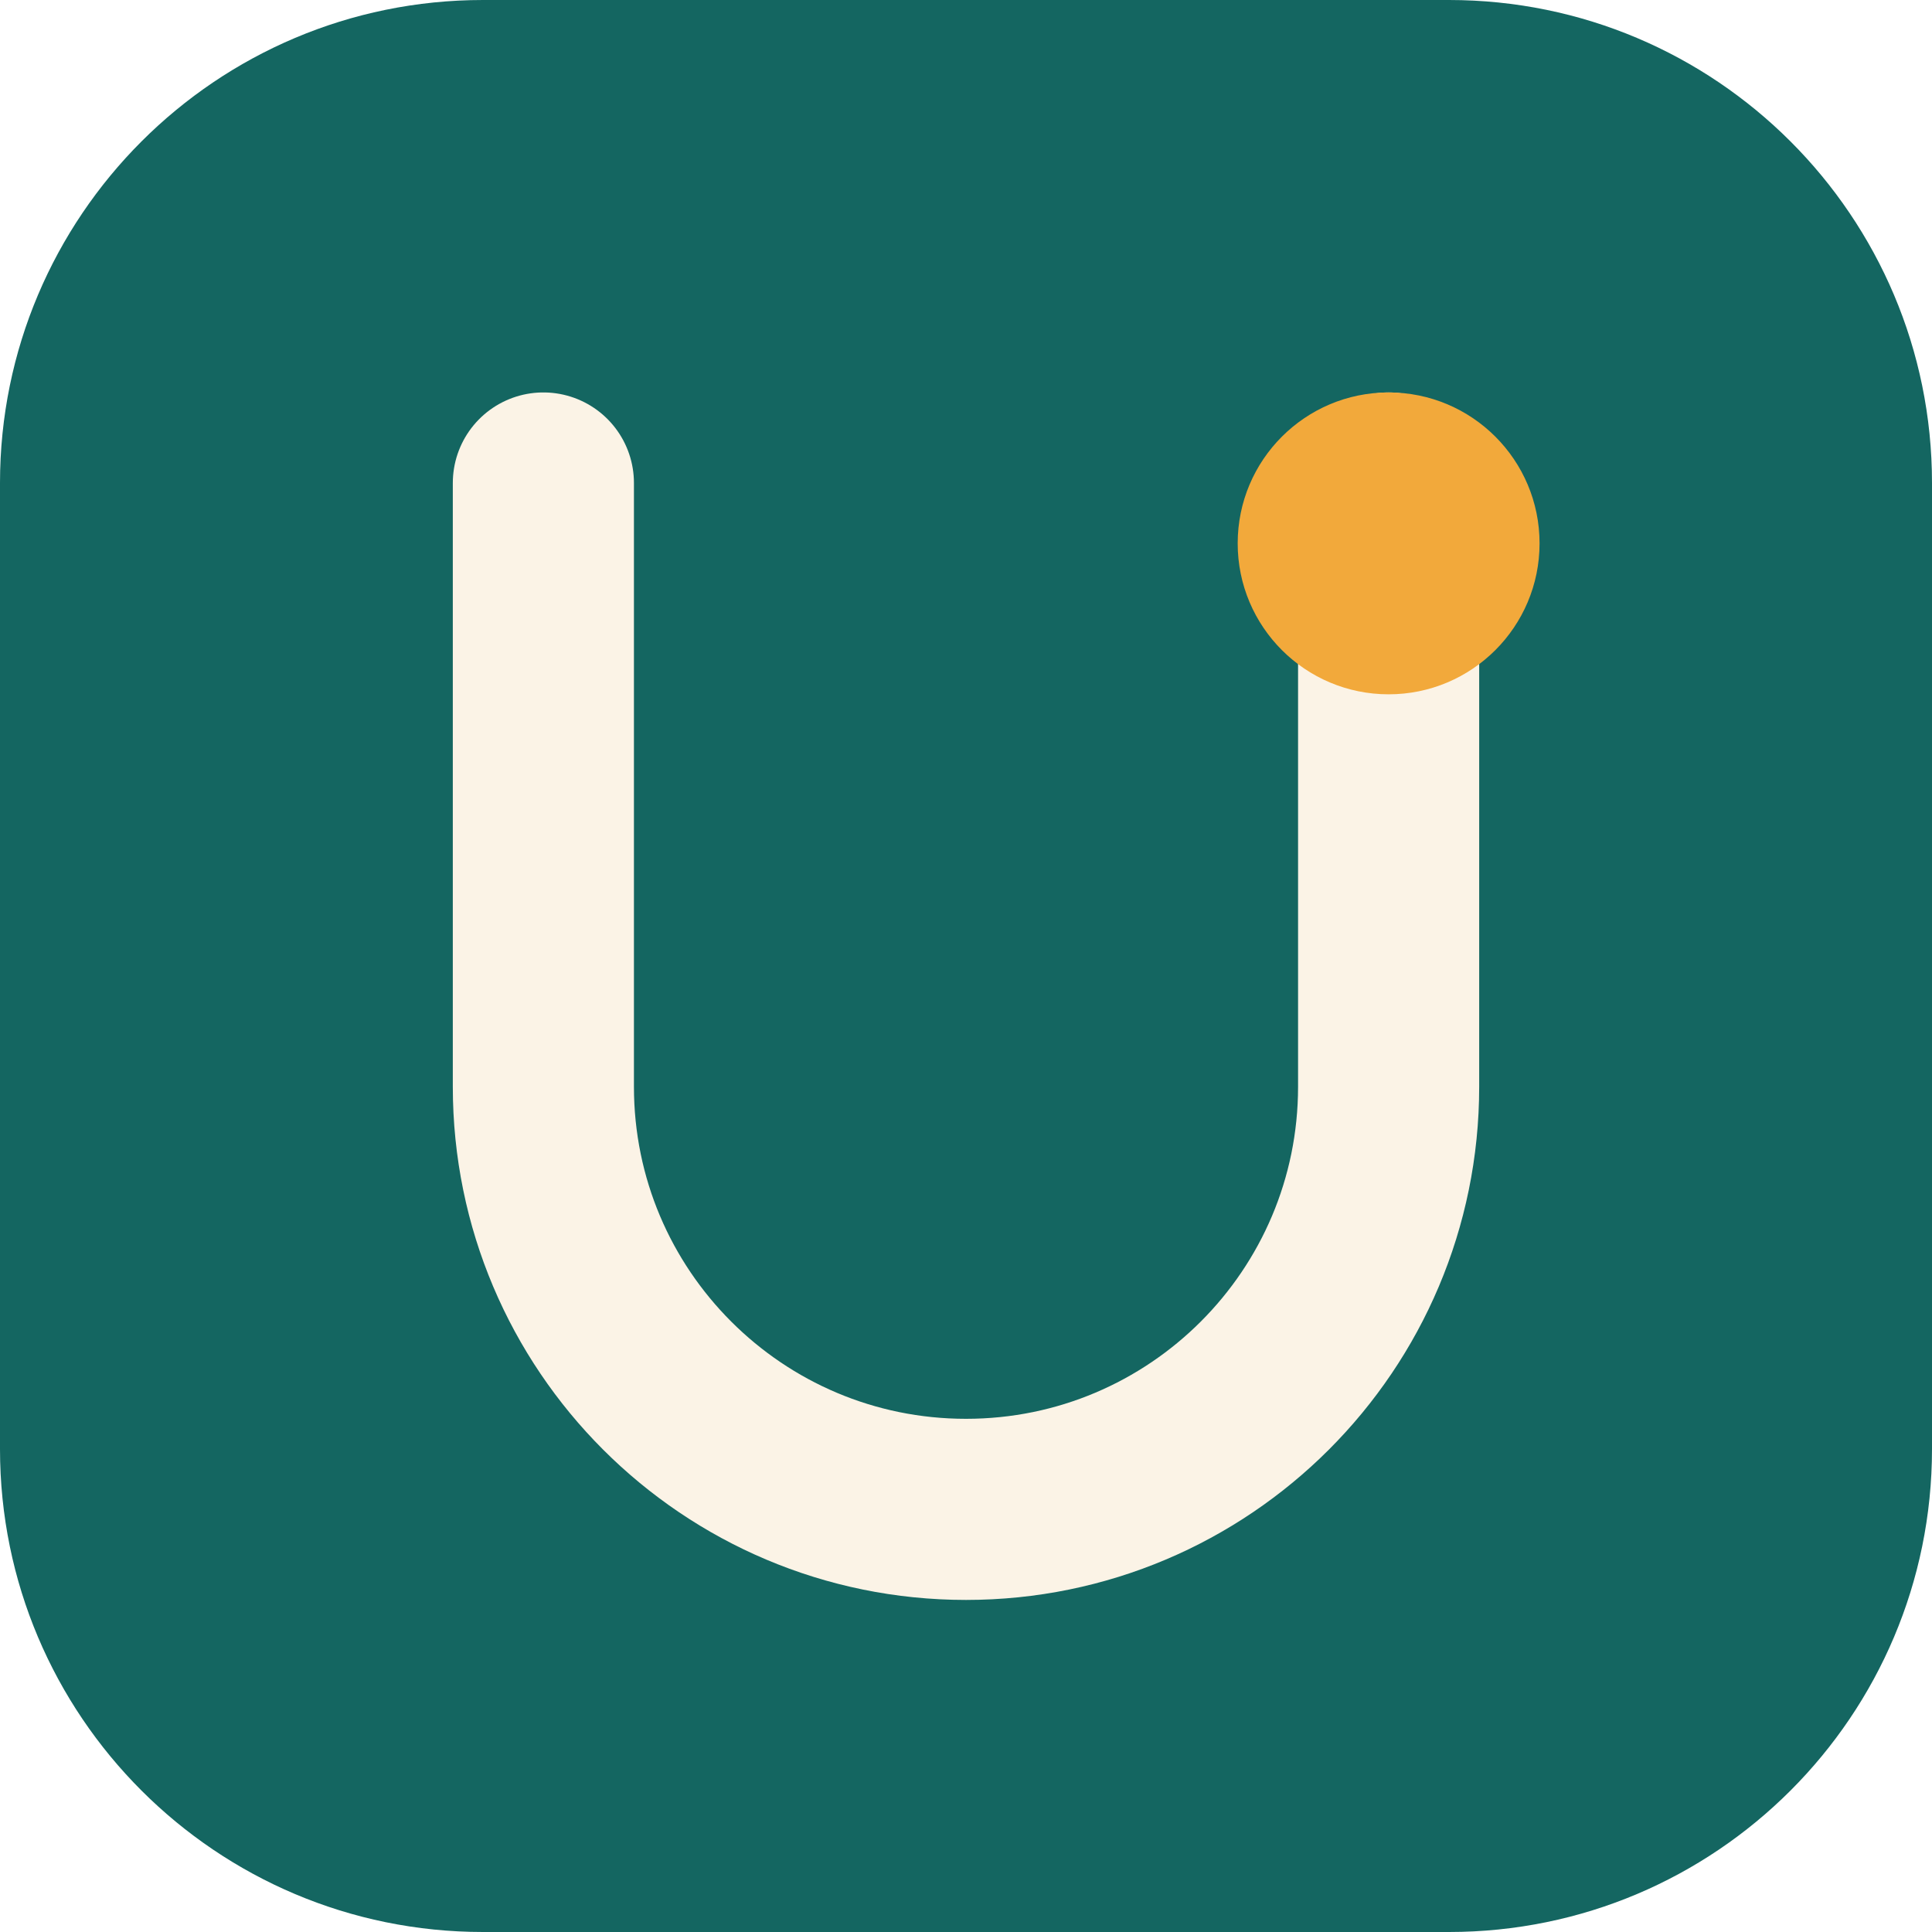
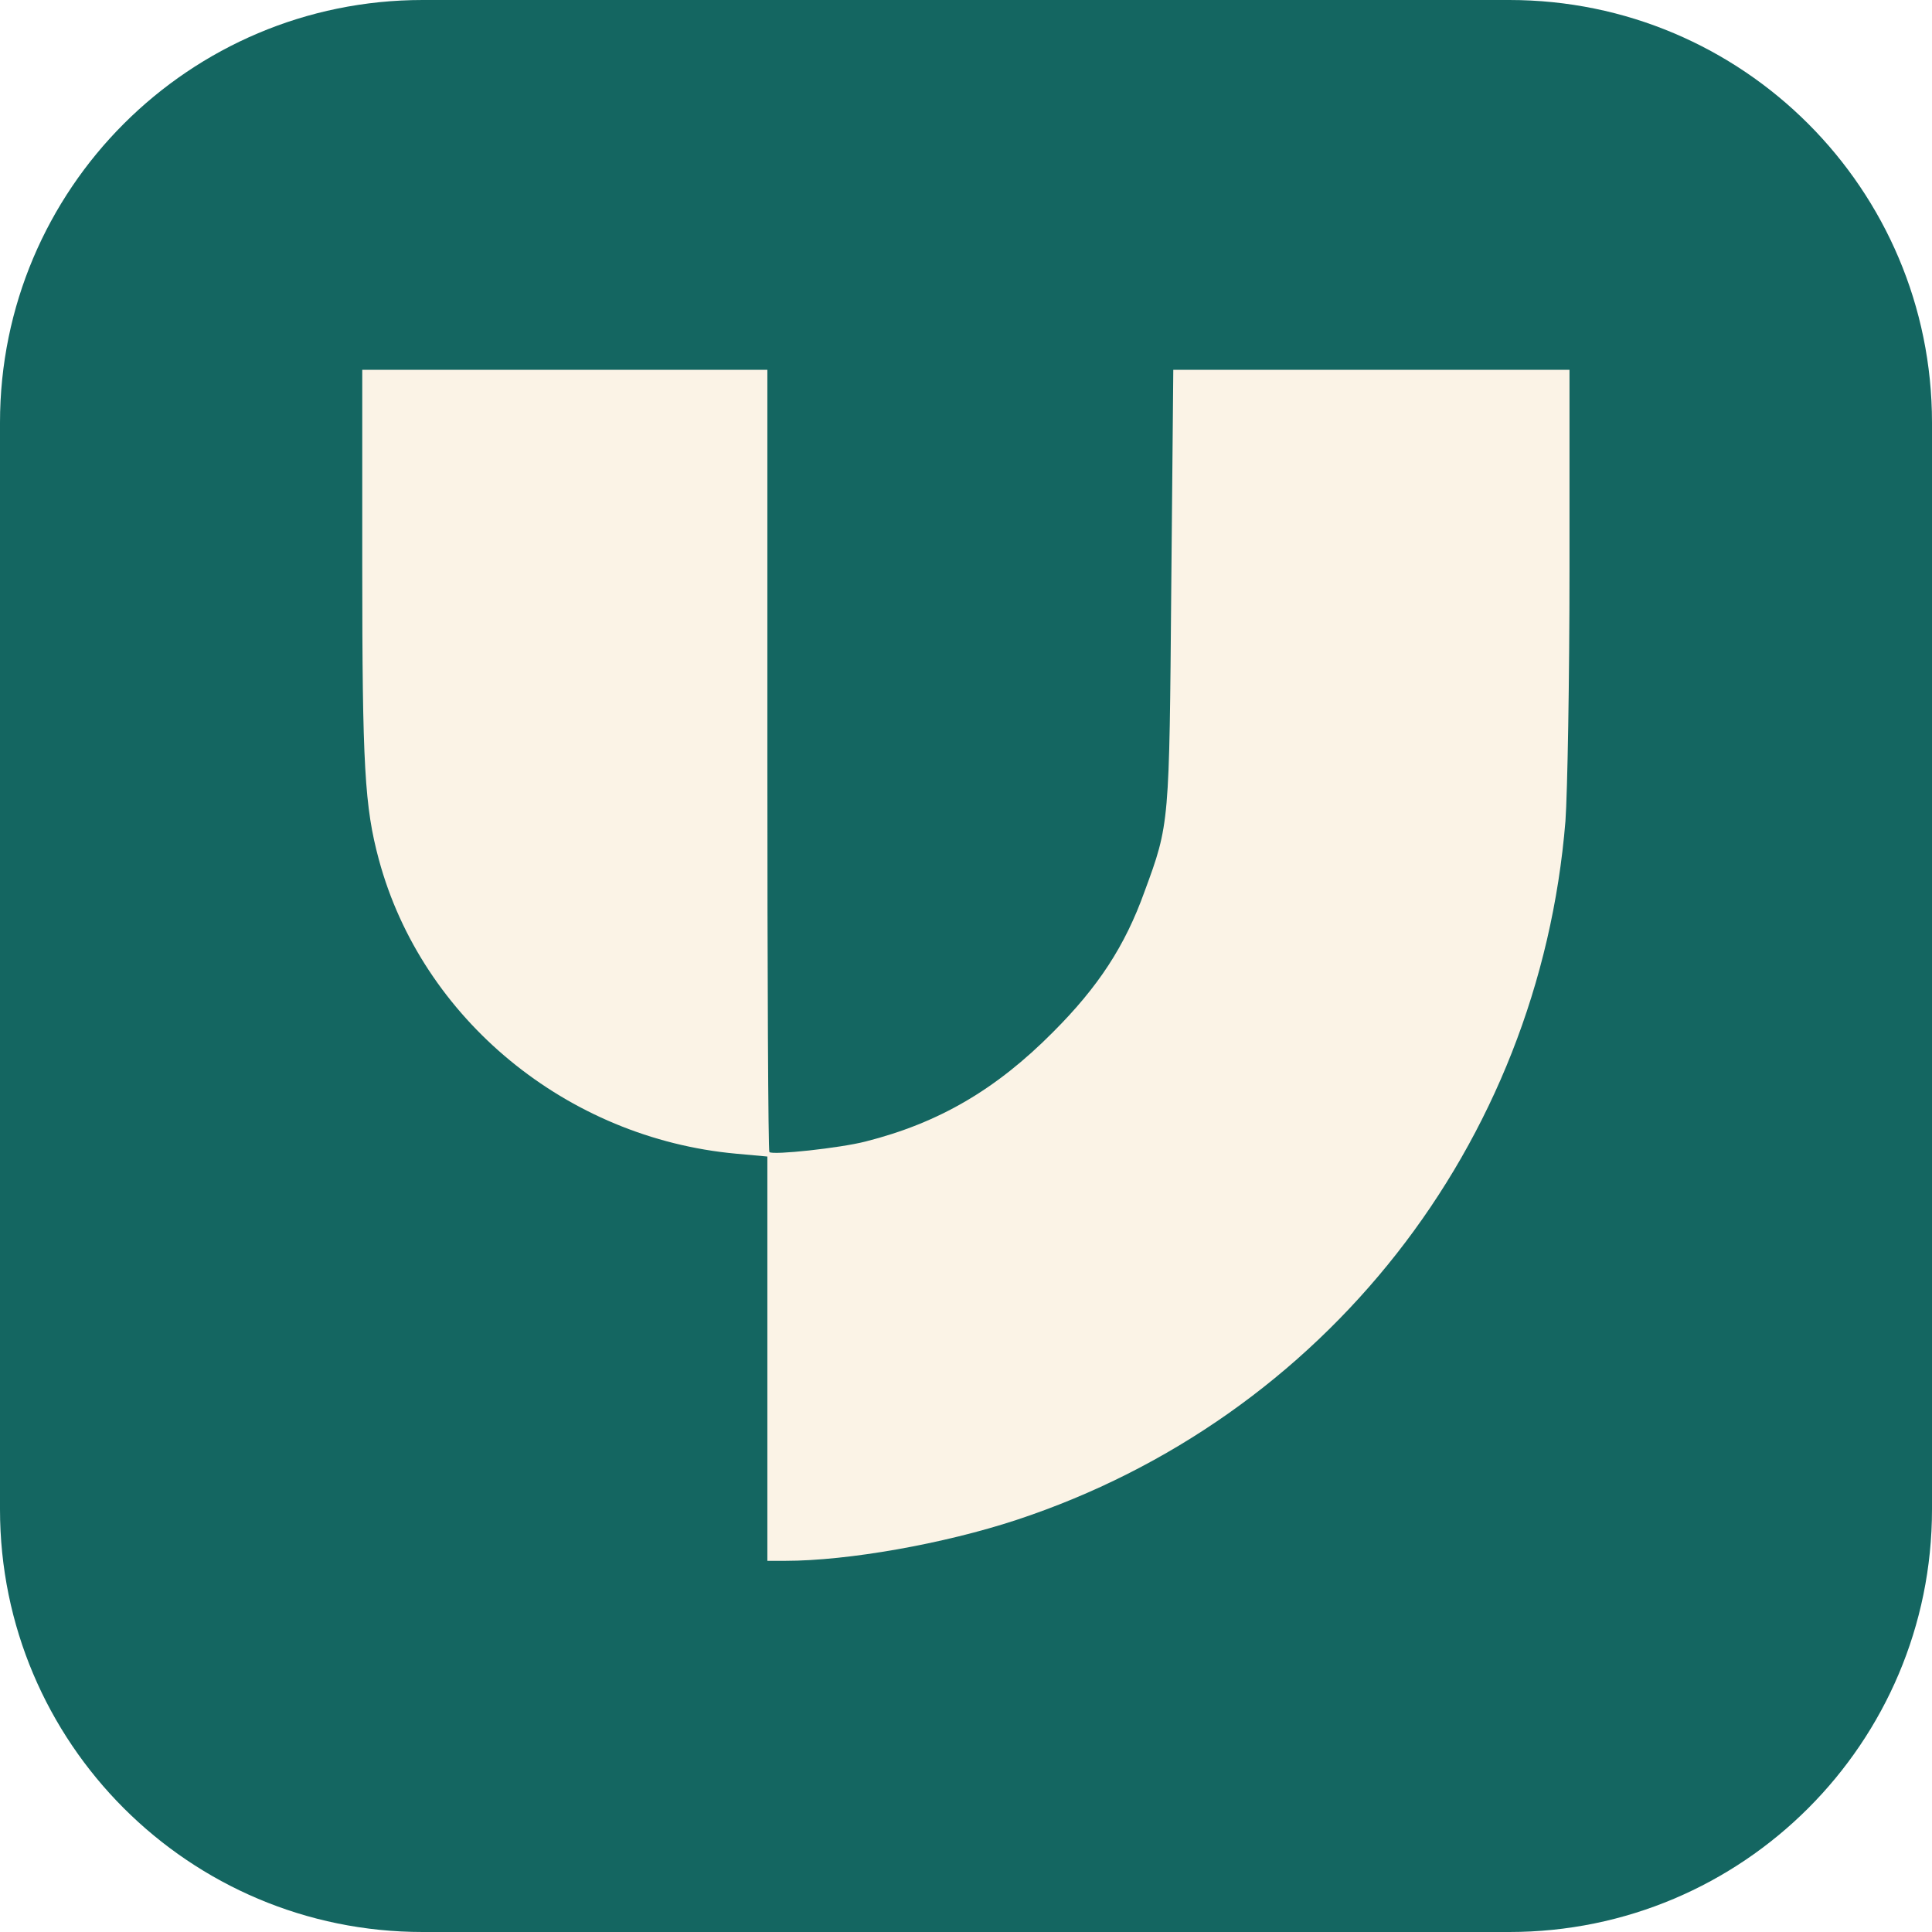
<svg xmlns="http://www.w3.org/2000/svg" viewBox="0 0 64 64">
-   <rect width="64" height="64" rx="16" fill="#146661" />
-   <path d="M18 16v20a14 14 0 0 0 28 0V16" fill="none" stroke="#FBF3E6" stroke-width="6" stroke-linecap="round" />
-   <circle cx="46" cy="18" r="5" fill="#F2A93B" />
+   <rect width="64" height="64" rx="14" fill="#146661" />
+   <g transform="translate(12,12.25) scale(0.1342)">
+     <g transform="translate(-219,515) scale(0.1,-0.1)" fill="#FBF3E6" stroke="none">
+       <path d="M2190 4667 c0 -496 6 -596 41 -726 106 -393 464 -688 882 -726 l77 -7 0 -499 0 -499 44 0 c155 0 392 42 571 101 760 251 1290 926 1355 1725 5 70 10 349 10 620 l0 494 -489 0 -489 0 -5 -537 c-5 -585 -4 -583 -66 -751 -48 -134 -114 -235 -226 -347 -140 -141 -281 -224 -463 -270 -62 -16 -229 -34 -237 -26 -3 2 -5 438 -5 968 l0 963 -500 0 -500 0 0 -483z" />
+     </g>
+   </g>
</svg>
